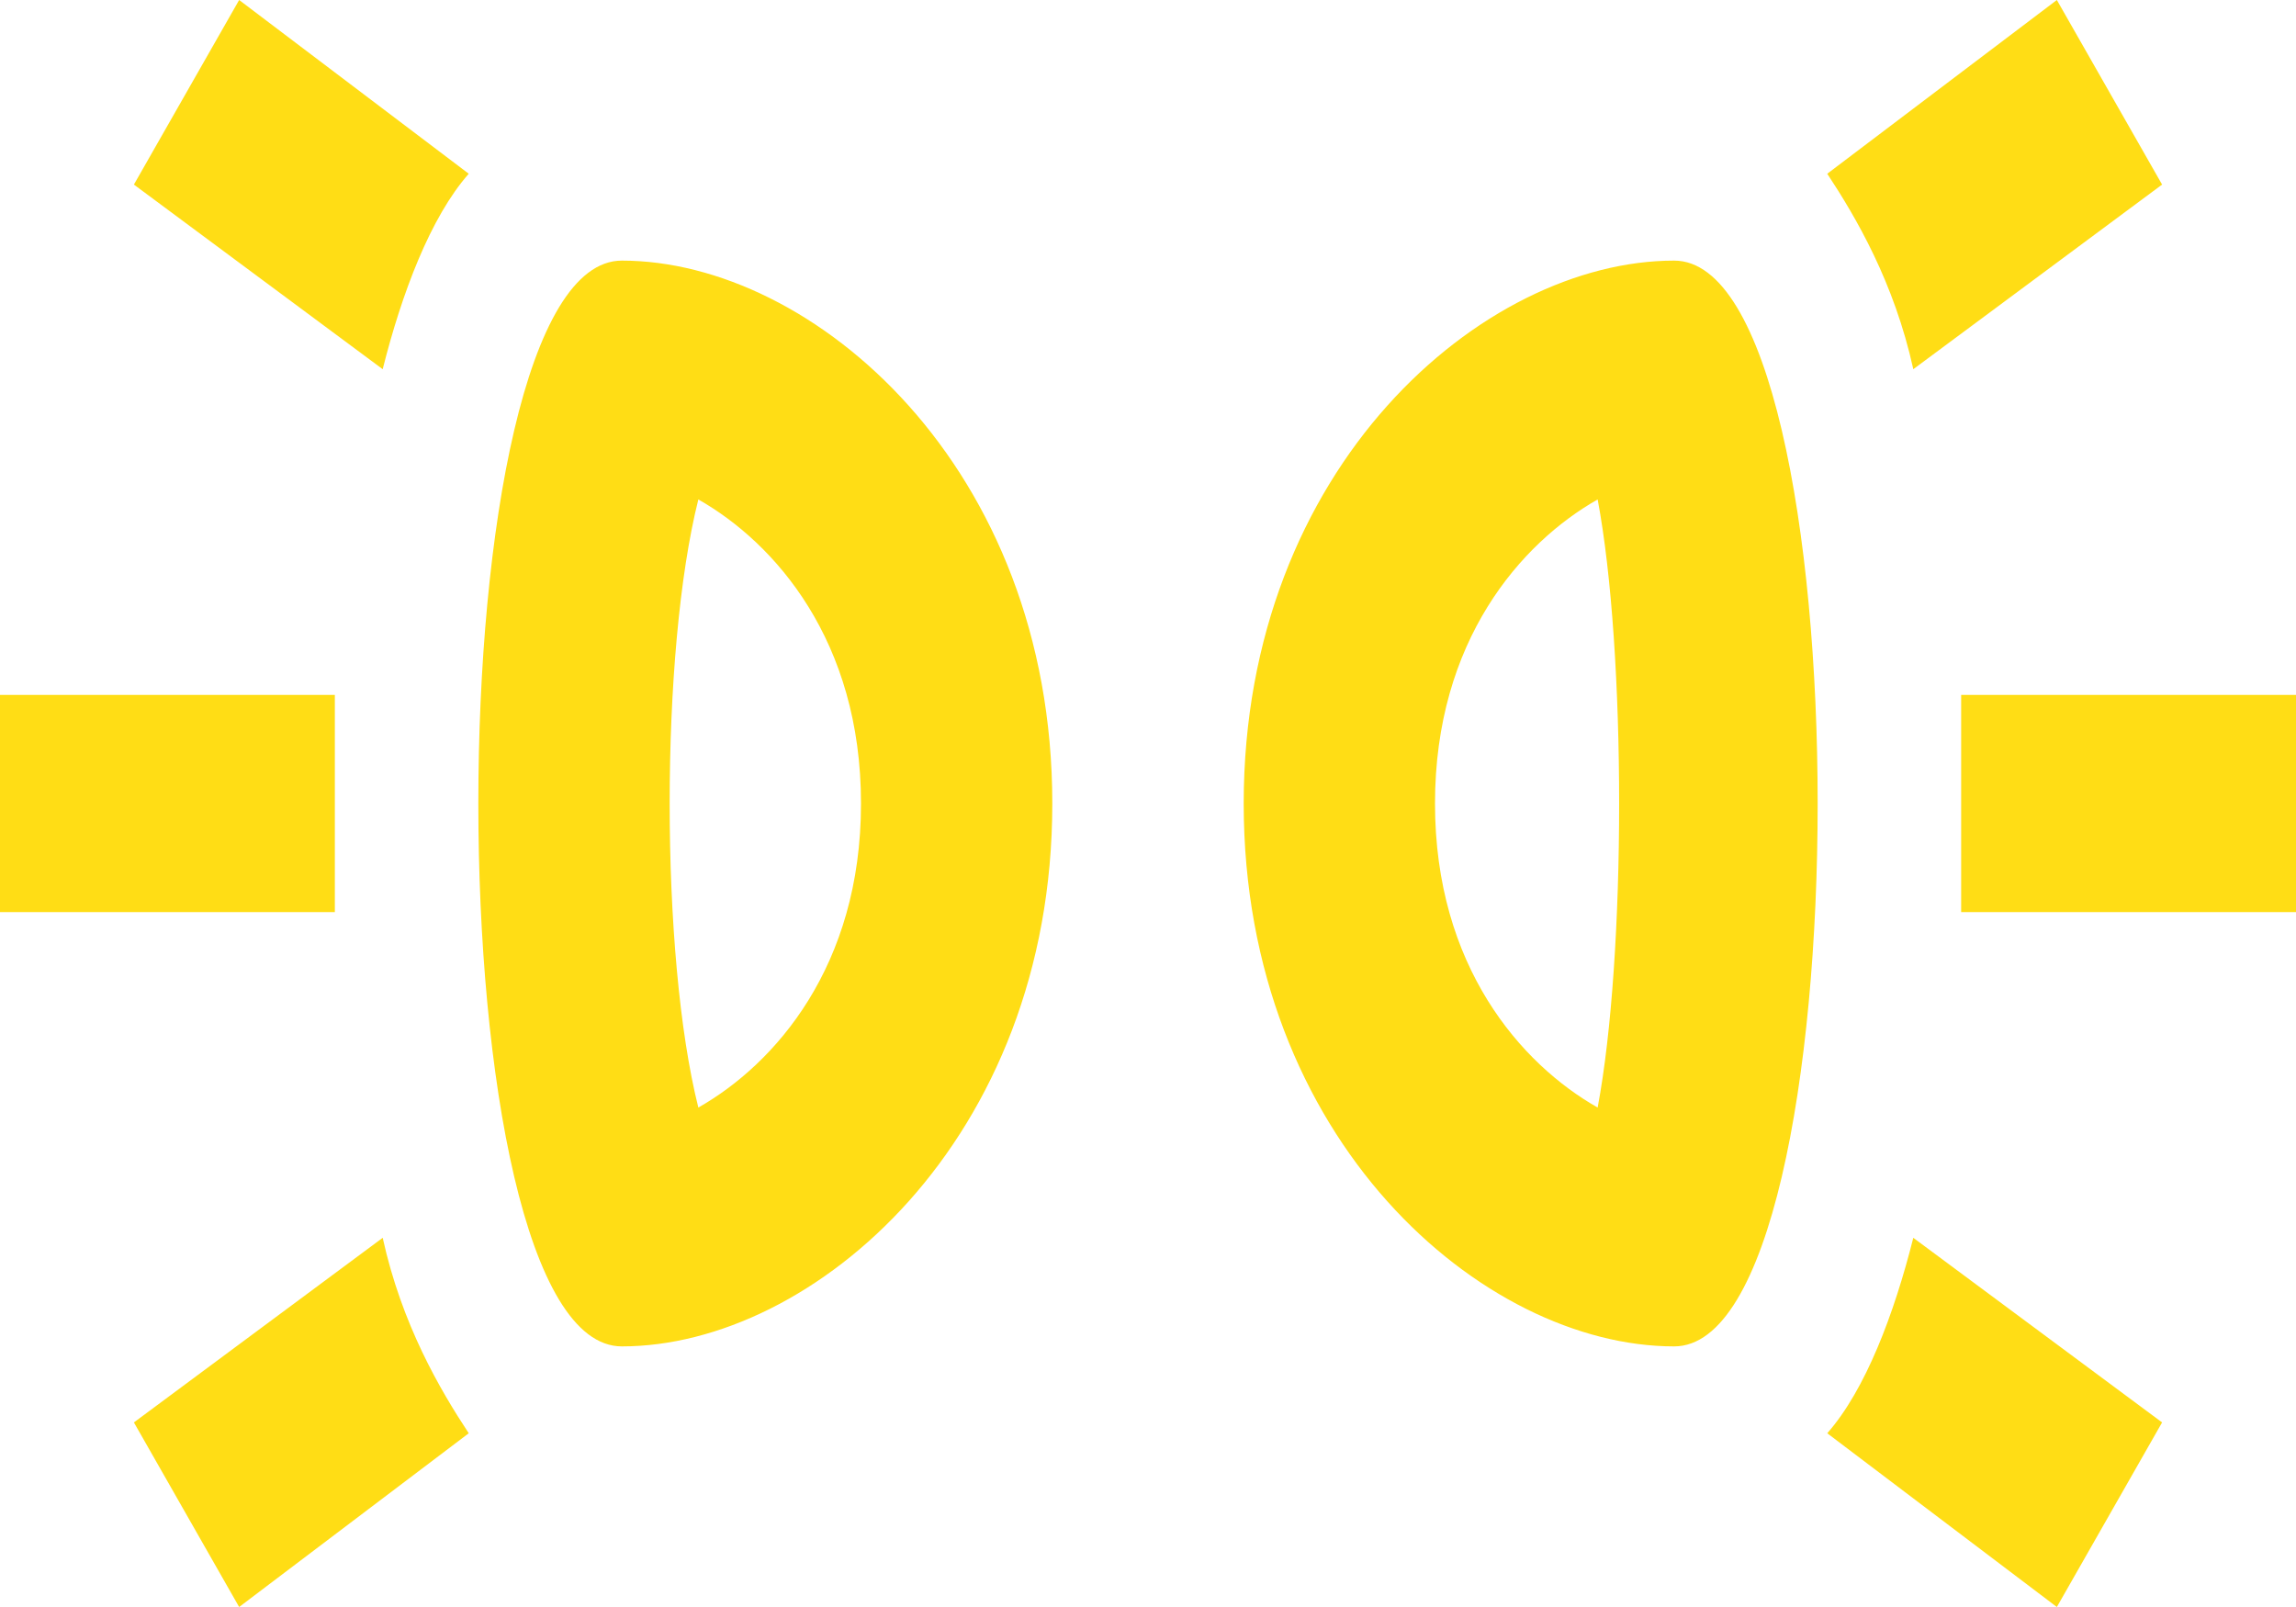
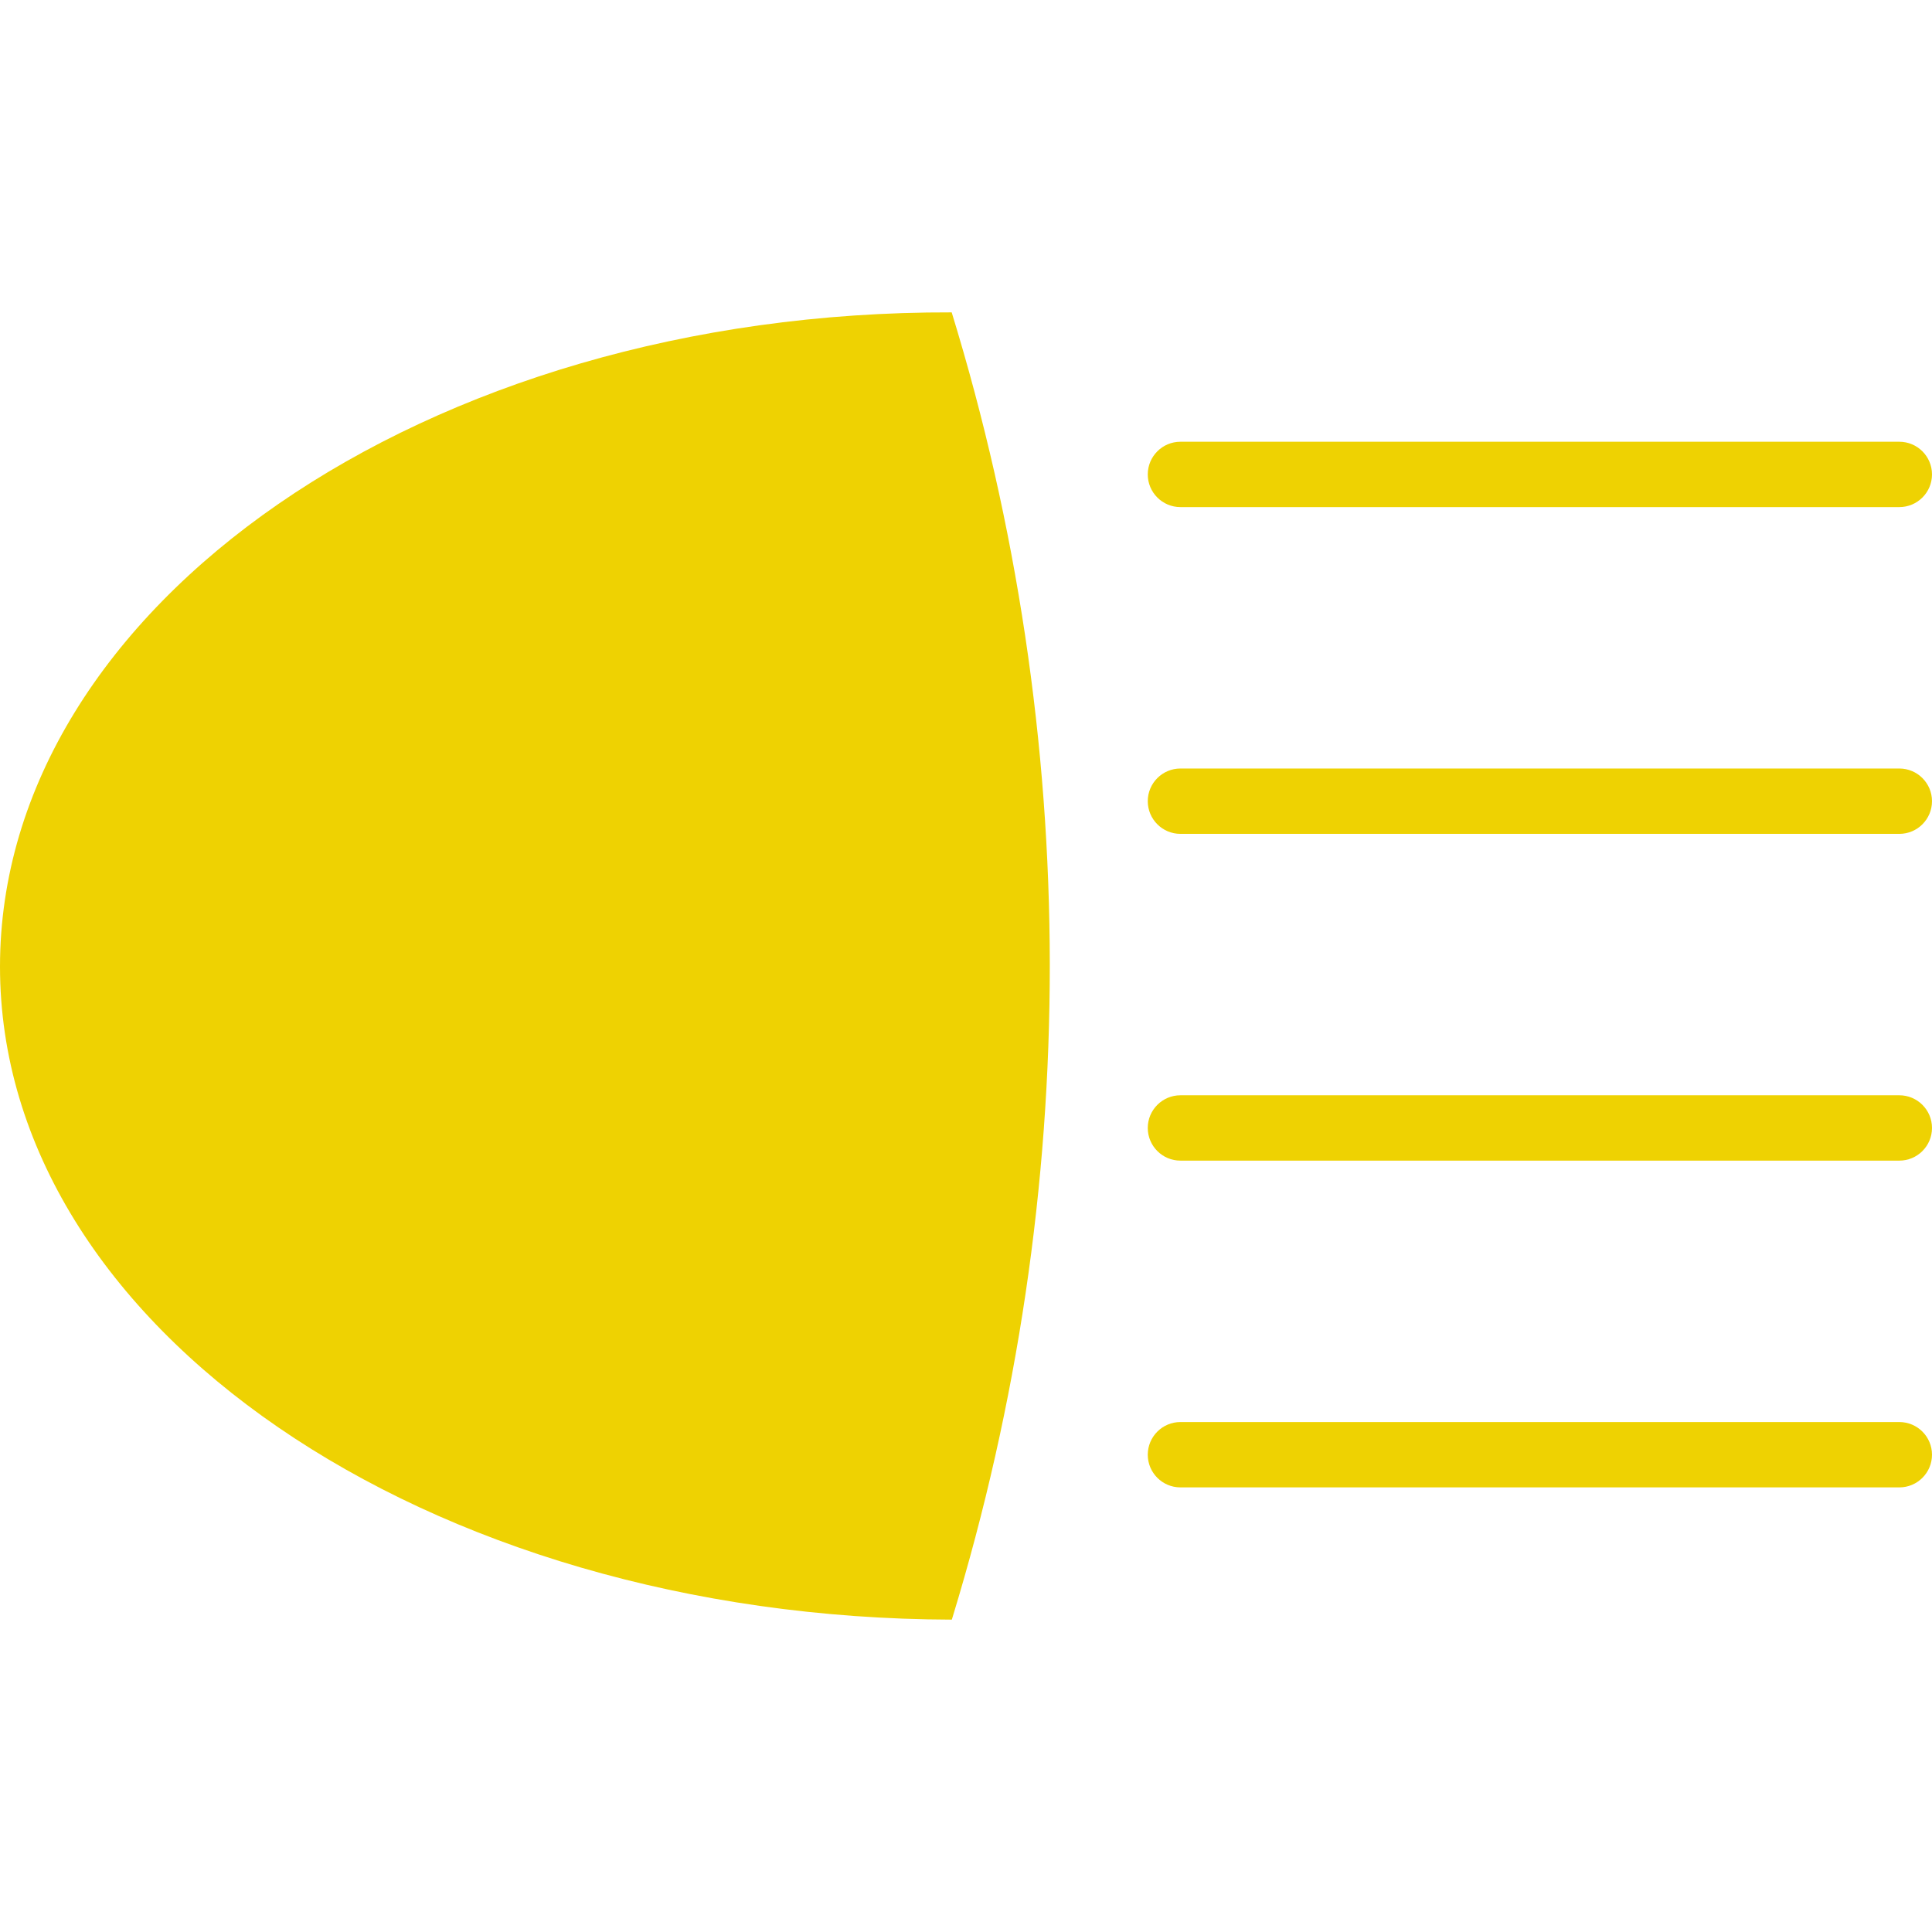
- <svg xmlns="http://www.w3.org/2000/svg" width="50" height="35" viewBox="0 0 50 35" fill="none">
-   <path d="M15.208 10.878C16.875 11.824 18.75 13.953 18.75 17.5C18.75 21.047 16.875 23.176 15.208 24.122C14.375 20.811 14.375 14.189 15.208 10.878ZM13.542 5.676C9.375 5.676 9.375 29.324 13.542 29.324C17.708 29.324 22.916 24.831 22.916 17.5C22.916 10.169 17.708 5.676 13.542 5.676ZM34.792 10.878C35.416 14.189 35.416 20.811 34.792 24.122C33.125 23.176 31.25 21.047 31.25 17.5C31.25 13.953 33.125 11.824 34.792 10.878ZM36.458 5.676C32.292 5.676 27.084 10.169 27.084 17.5C27.084 24.831 32.292 29.324 36.458 29.324C40.625 29.324 40.625 5.676 36.458 5.676ZM10.208 3.784L5.208 0L2.916 4.02L8.334 8.041C8.75 6.385 9.375 4.73 10.208 3.784ZM41.666 8.041L47.084 4.02L44.792 0L39.792 3.784C40.416 4.73 41.25 6.149 41.666 8.041ZM8.334 26.959L2.916 30.98L5.208 35L10.208 31.216C9.584 30.27 8.75 28.851 8.334 26.959ZM42.708 15.135V19.865H50V15.135H42.708ZM39.792 31.216L44.792 35L47.084 30.98L41.666 26.959C41.25 28.615 40.625 30.27 39.792 31.216ZM7.292 17.5V15.135H1.43051e-06V19.865H7.292V17.5Z" fill="#FFDD15" />
+ <svg xmlns="http://www.w3.org/2000/svg" version="1.1" id="Layer_1" x="0px" y="0px" viewBox="0 0 504.533 504.533" style="enable-background:new 0 0 504.533 504.533;" xml:space="preserve">
+   <g>
+     <path style="fill:#EED202;" d="M248.567,422.96C111.036,422.559,0,346.39,0,252.43C0,158.461,111.002,81.174,248.533,81.575l0,0   c34.074,111.019,34.15,229.478,0.239,340.71L248.567,422.96z" />
+     <path style="fill:#EED202;" d="M496,217.76H308.267c-4.71,0-8.533-3.823-8.533-8.533s3.823-8.533,8.533-8.533H496   c4.71,0,8.533,3.823,8.533,8.533S500.71,217.76,496,217.76" />
+     <path style="fill:#EED202;" d="M496,303.093H308.267c-4.71,0-8.533-3.823-8.533-8.533c0-4.71,3.823-8.533,8.533-8.533H496   c4.71,0,8.533,3.823,8.533,8.533C504.533,299.27,500.71,303.093,496,303.093" />
+     <path style="fill:#EED202;" d="M496,388.426H308.267c-4.71,0-8.533-3.823-8.533-8.533s3.823-8.533,8.533-8.533H496   c4.71,0,8.533,3.823,8.533,8.533S500.71,388.426,496,388.426" />
+     <path style="fill:#EED202;" d="M496,132.426H308.267c-4.71,0-8.533-3.823-8.533-8.533c0-4.71,3.823-8.533,8.533-8.533H496   c4.71,0,8.533,3.823,8.533,8.533C504.533,128.603,500.71,132.426,496,132.426" />
+   </g>
+   <g>
+ </g>
+   <g>
+ </g>
+   <g>
+ </g>
+   <g>
+ </g>
+   <g>
+ </g>
+   <g>
+ </g>
+   <g>
+ </g>
+   <g>
+ </g>
+   <g>
+ </g>
+   <g>
+ </g>
+   <g>
+ </g>
+   <g>
+ </g>
+   <g>
+ </g>
+   <g>
+ </g>
+   <g>
+ </g>
</svg>
